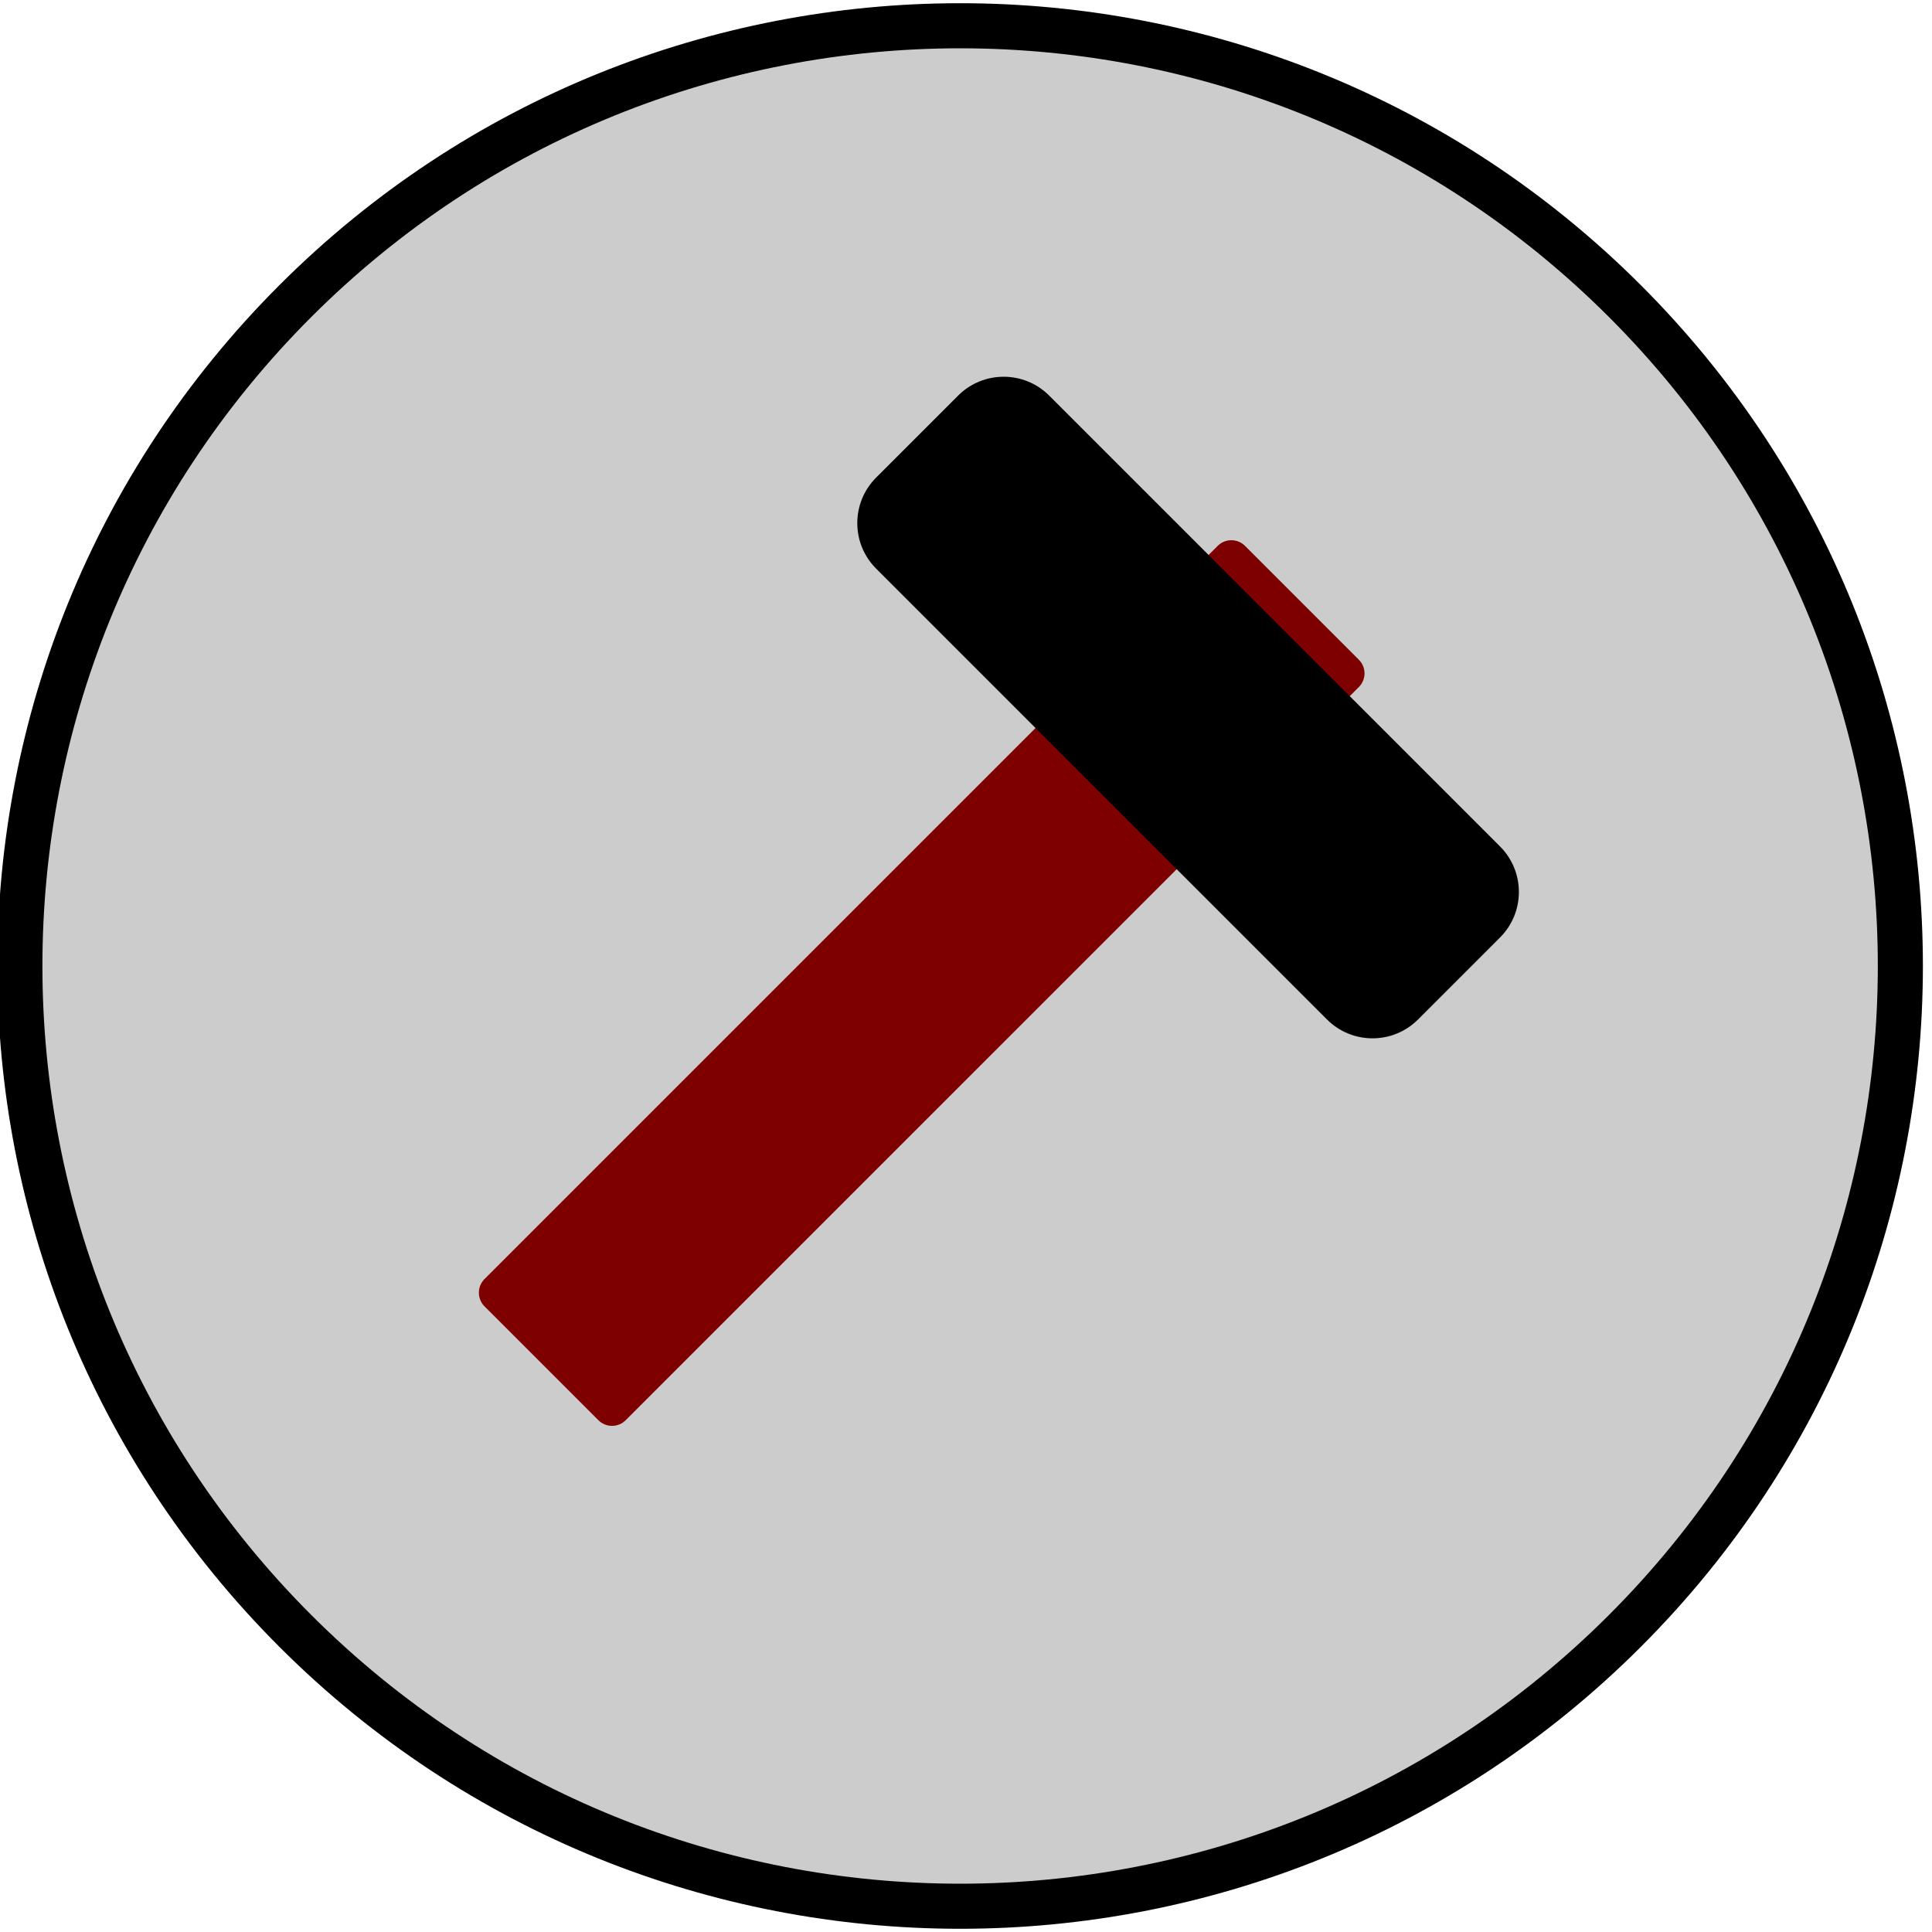
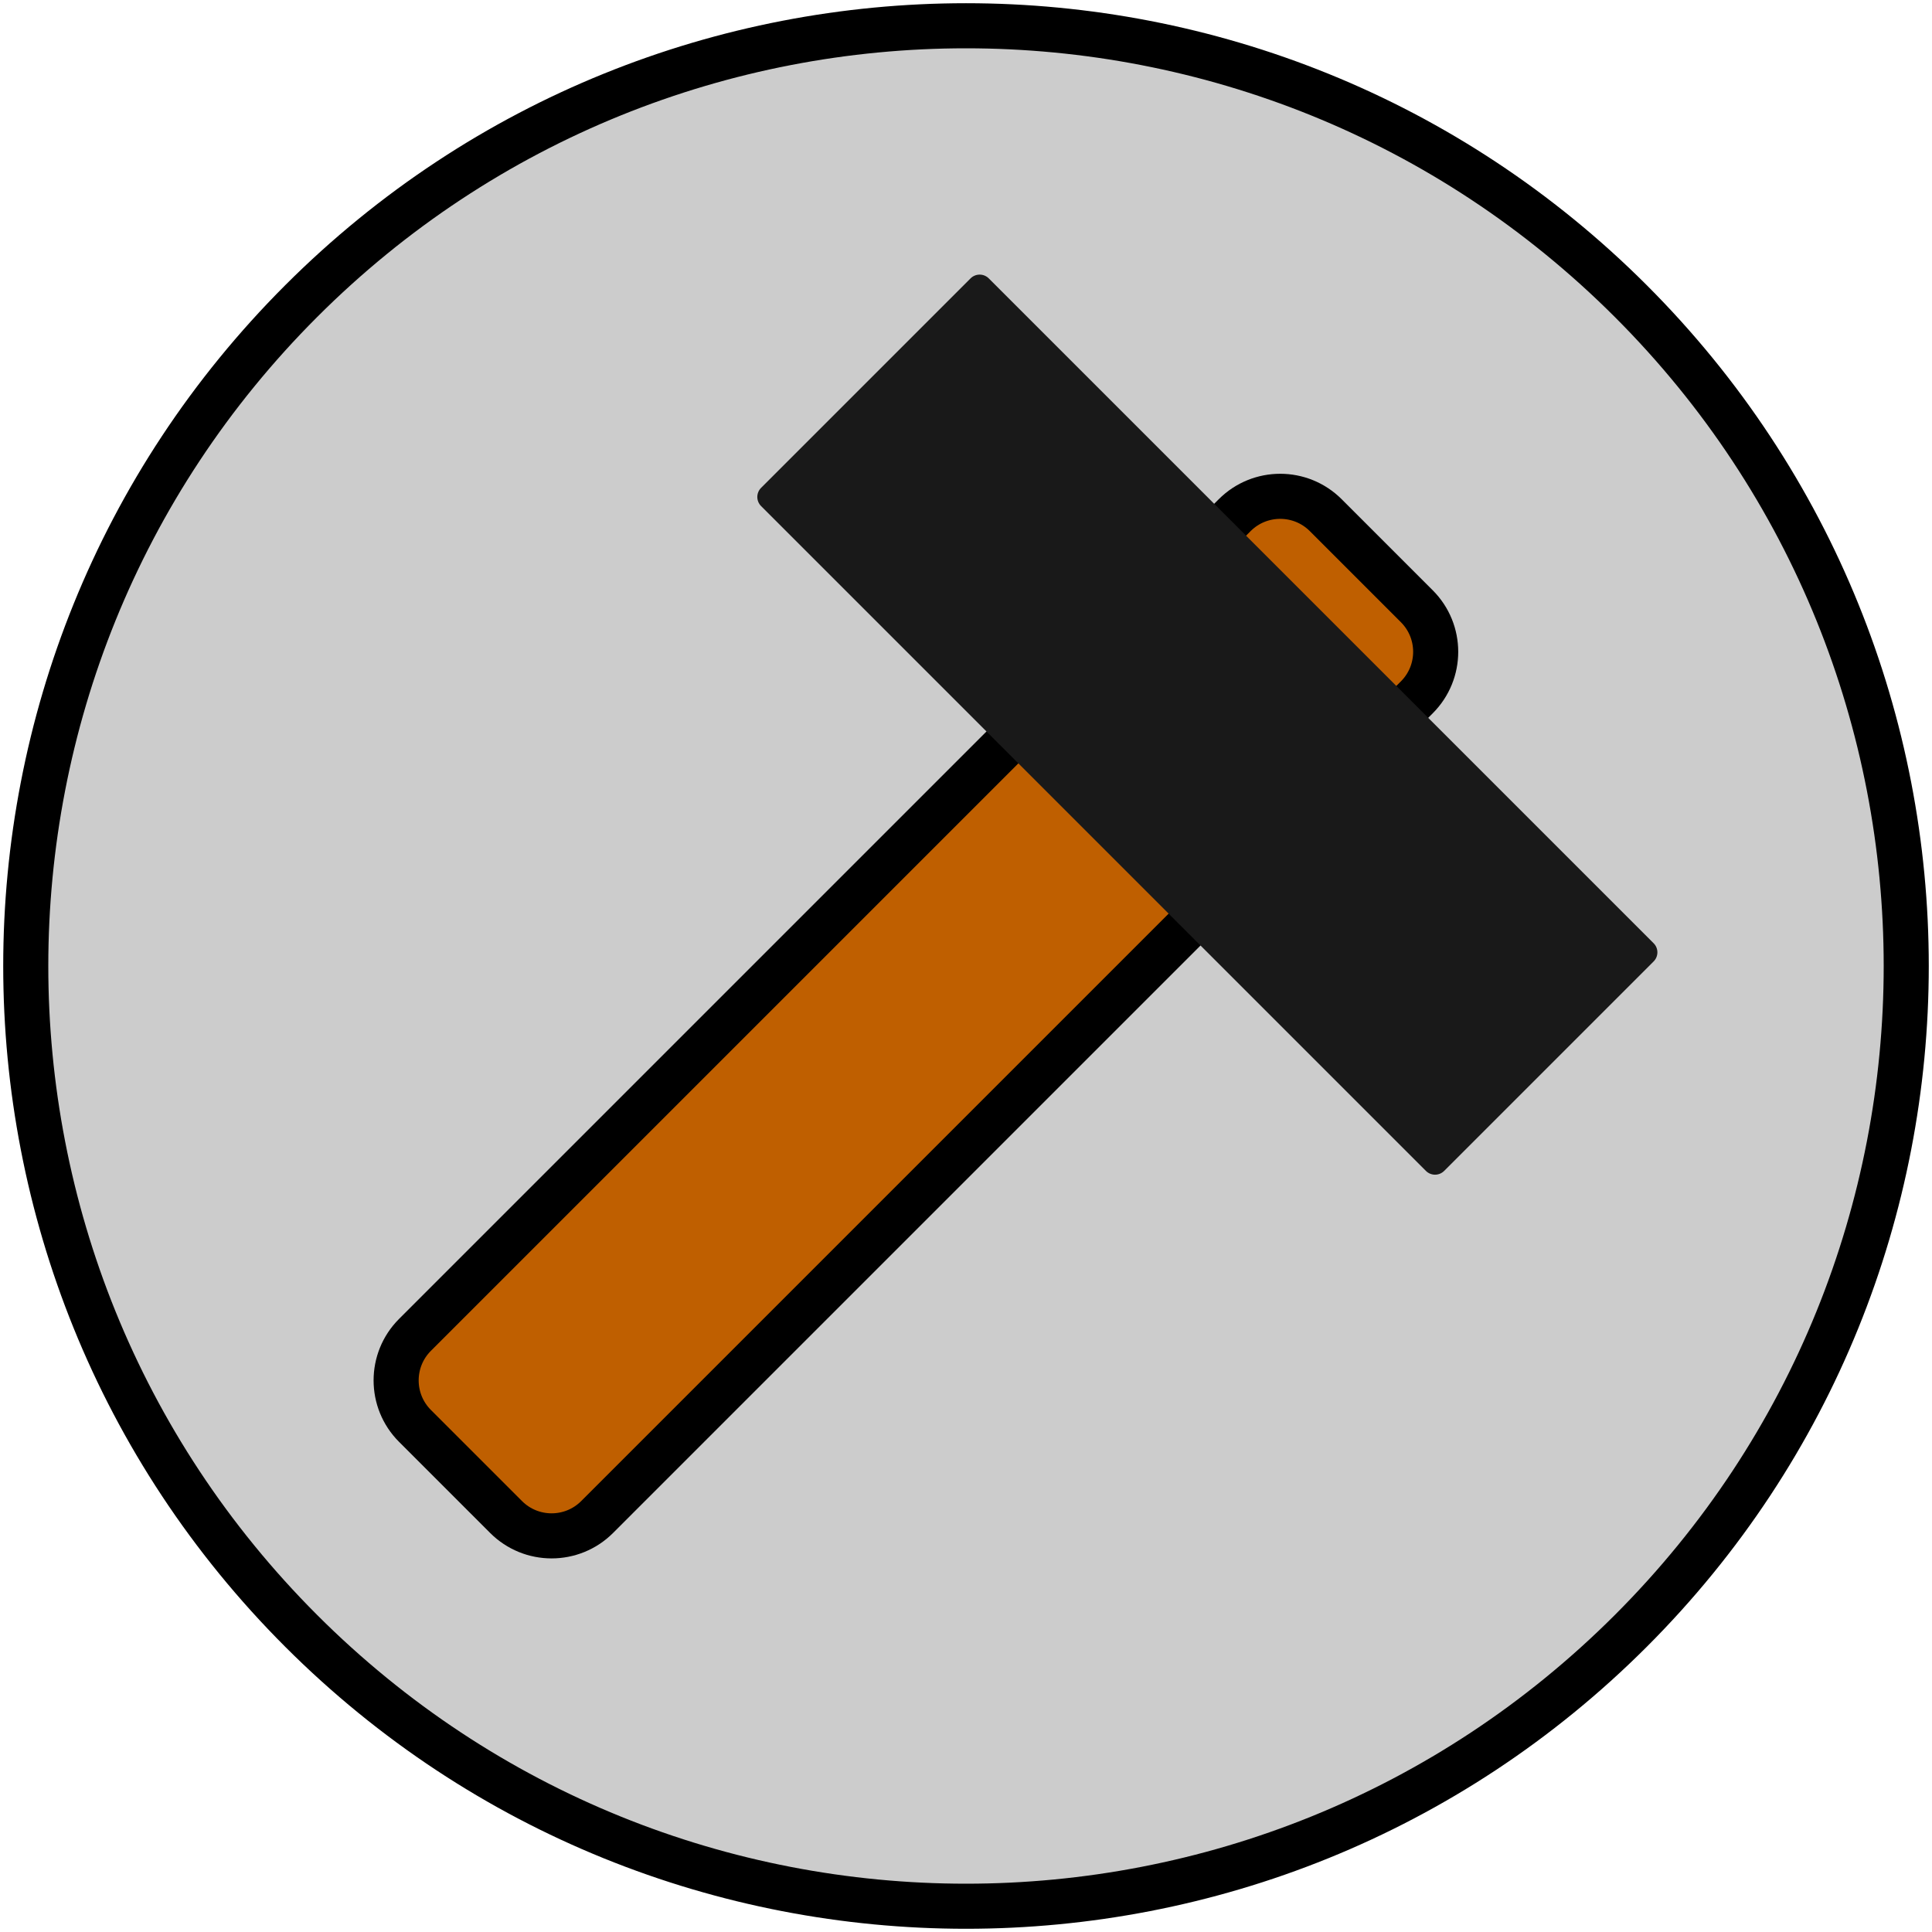
<svg xmlns="http://www.w3.org/2000/svg" width="300" height="300">
-   <g class="layer" transform="rotate(45  150 150)">
-     <ellipse cx="149.354" cy="150.646" fill="#000000" fill-opacity="0.2" id="circle" rx="146" ry="146" stroke="#000000" stroke-linecap="round" stroke-width="7" />
-     <rect fill="#333333" height="124" id="svg_6" stroke="#ff0000" stroke-dasharray="null" stroke-linecap="square" stroke-linejoin="round" stroke-width="0" width="0" x="104.847" y="39.527" />
-     <rect fill="#333333" height="0.5" id="svg_9" stroke="#ff0000" stroke-dasharray="null" stroke-linecap="round" stroke-linejoin="null" stroke-width="0" width="0" x="84.347" y="117.527" />
-     <rect fill="#7f0000" height="167" id="svg_1" rx="3" ry="3" stroke="#ff0000" stroke-dasharray="null" stroke-linecap="round" stroke-linejoin="null" stroke-width="0" width="31" x="131.506" y="73.236" />
-     <rect fill="#000000" height="38" id="svg_3" rx="10" ry="10" stroke="#ff0000" stroke-dasharray="null" stroke-linecap="round" stroke-linejoin="null" stroke-width="0" width="119" x="86.506" y="78.236" />
+   <g class="layer" transform="rotate(45 150 150)">
+     <ellipse stroke-width="7" stroke-linecap="round" stroke="#000000" ry="146" rx="146" id="circle" fill-opacity="0.2" fill="#000000" cy="150" cx="150" />
+     <rect y="61" x="130" width="40" stroke-width="7" stroke-linejoin="null" stroke-linecap="round" stroke-dasharray="null" stroke="#000000" ry="10" rx="10" id="svg_1" height="200" fill="#bf5f00" />
+     <rect y="72" x="75" width="150" stroke-width="0" stroke-linejoin="null" stroke-linecap="round" stroke-dasharray="null" stroke="#ff0000" ry="2" rx="2" id="svg_3" height="50" fill="#191919" />
  </g>
</svg>
